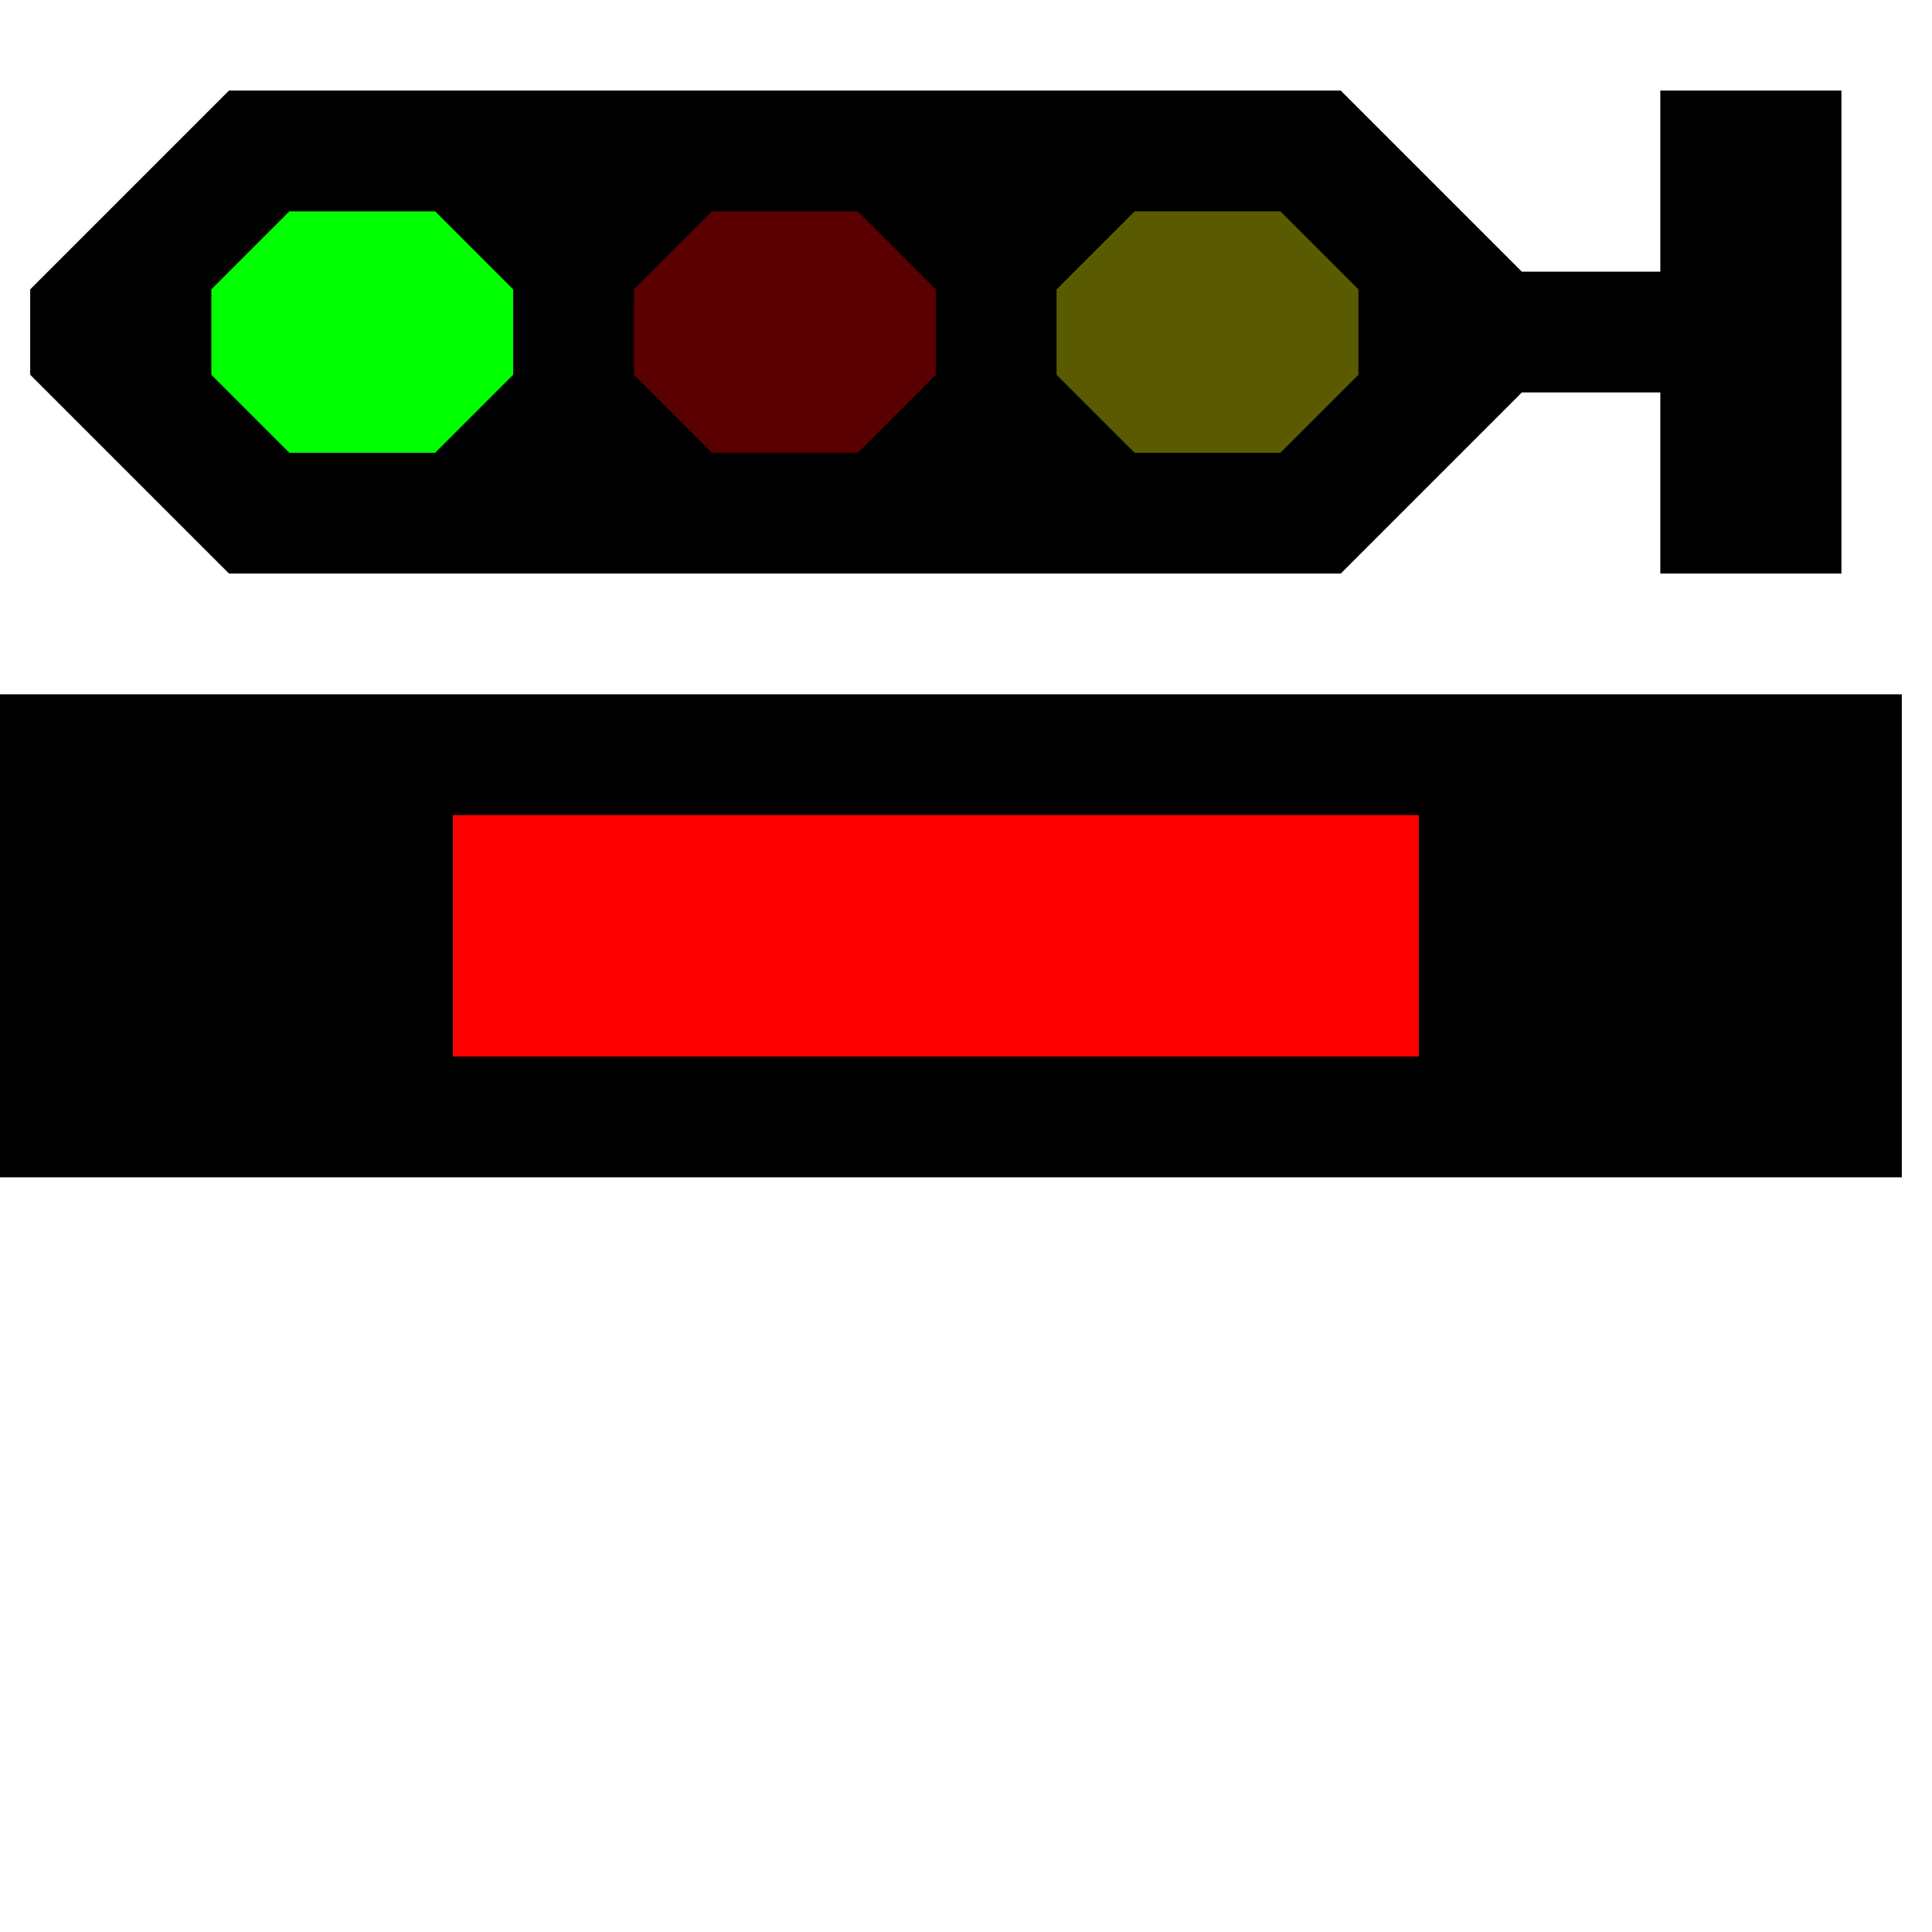
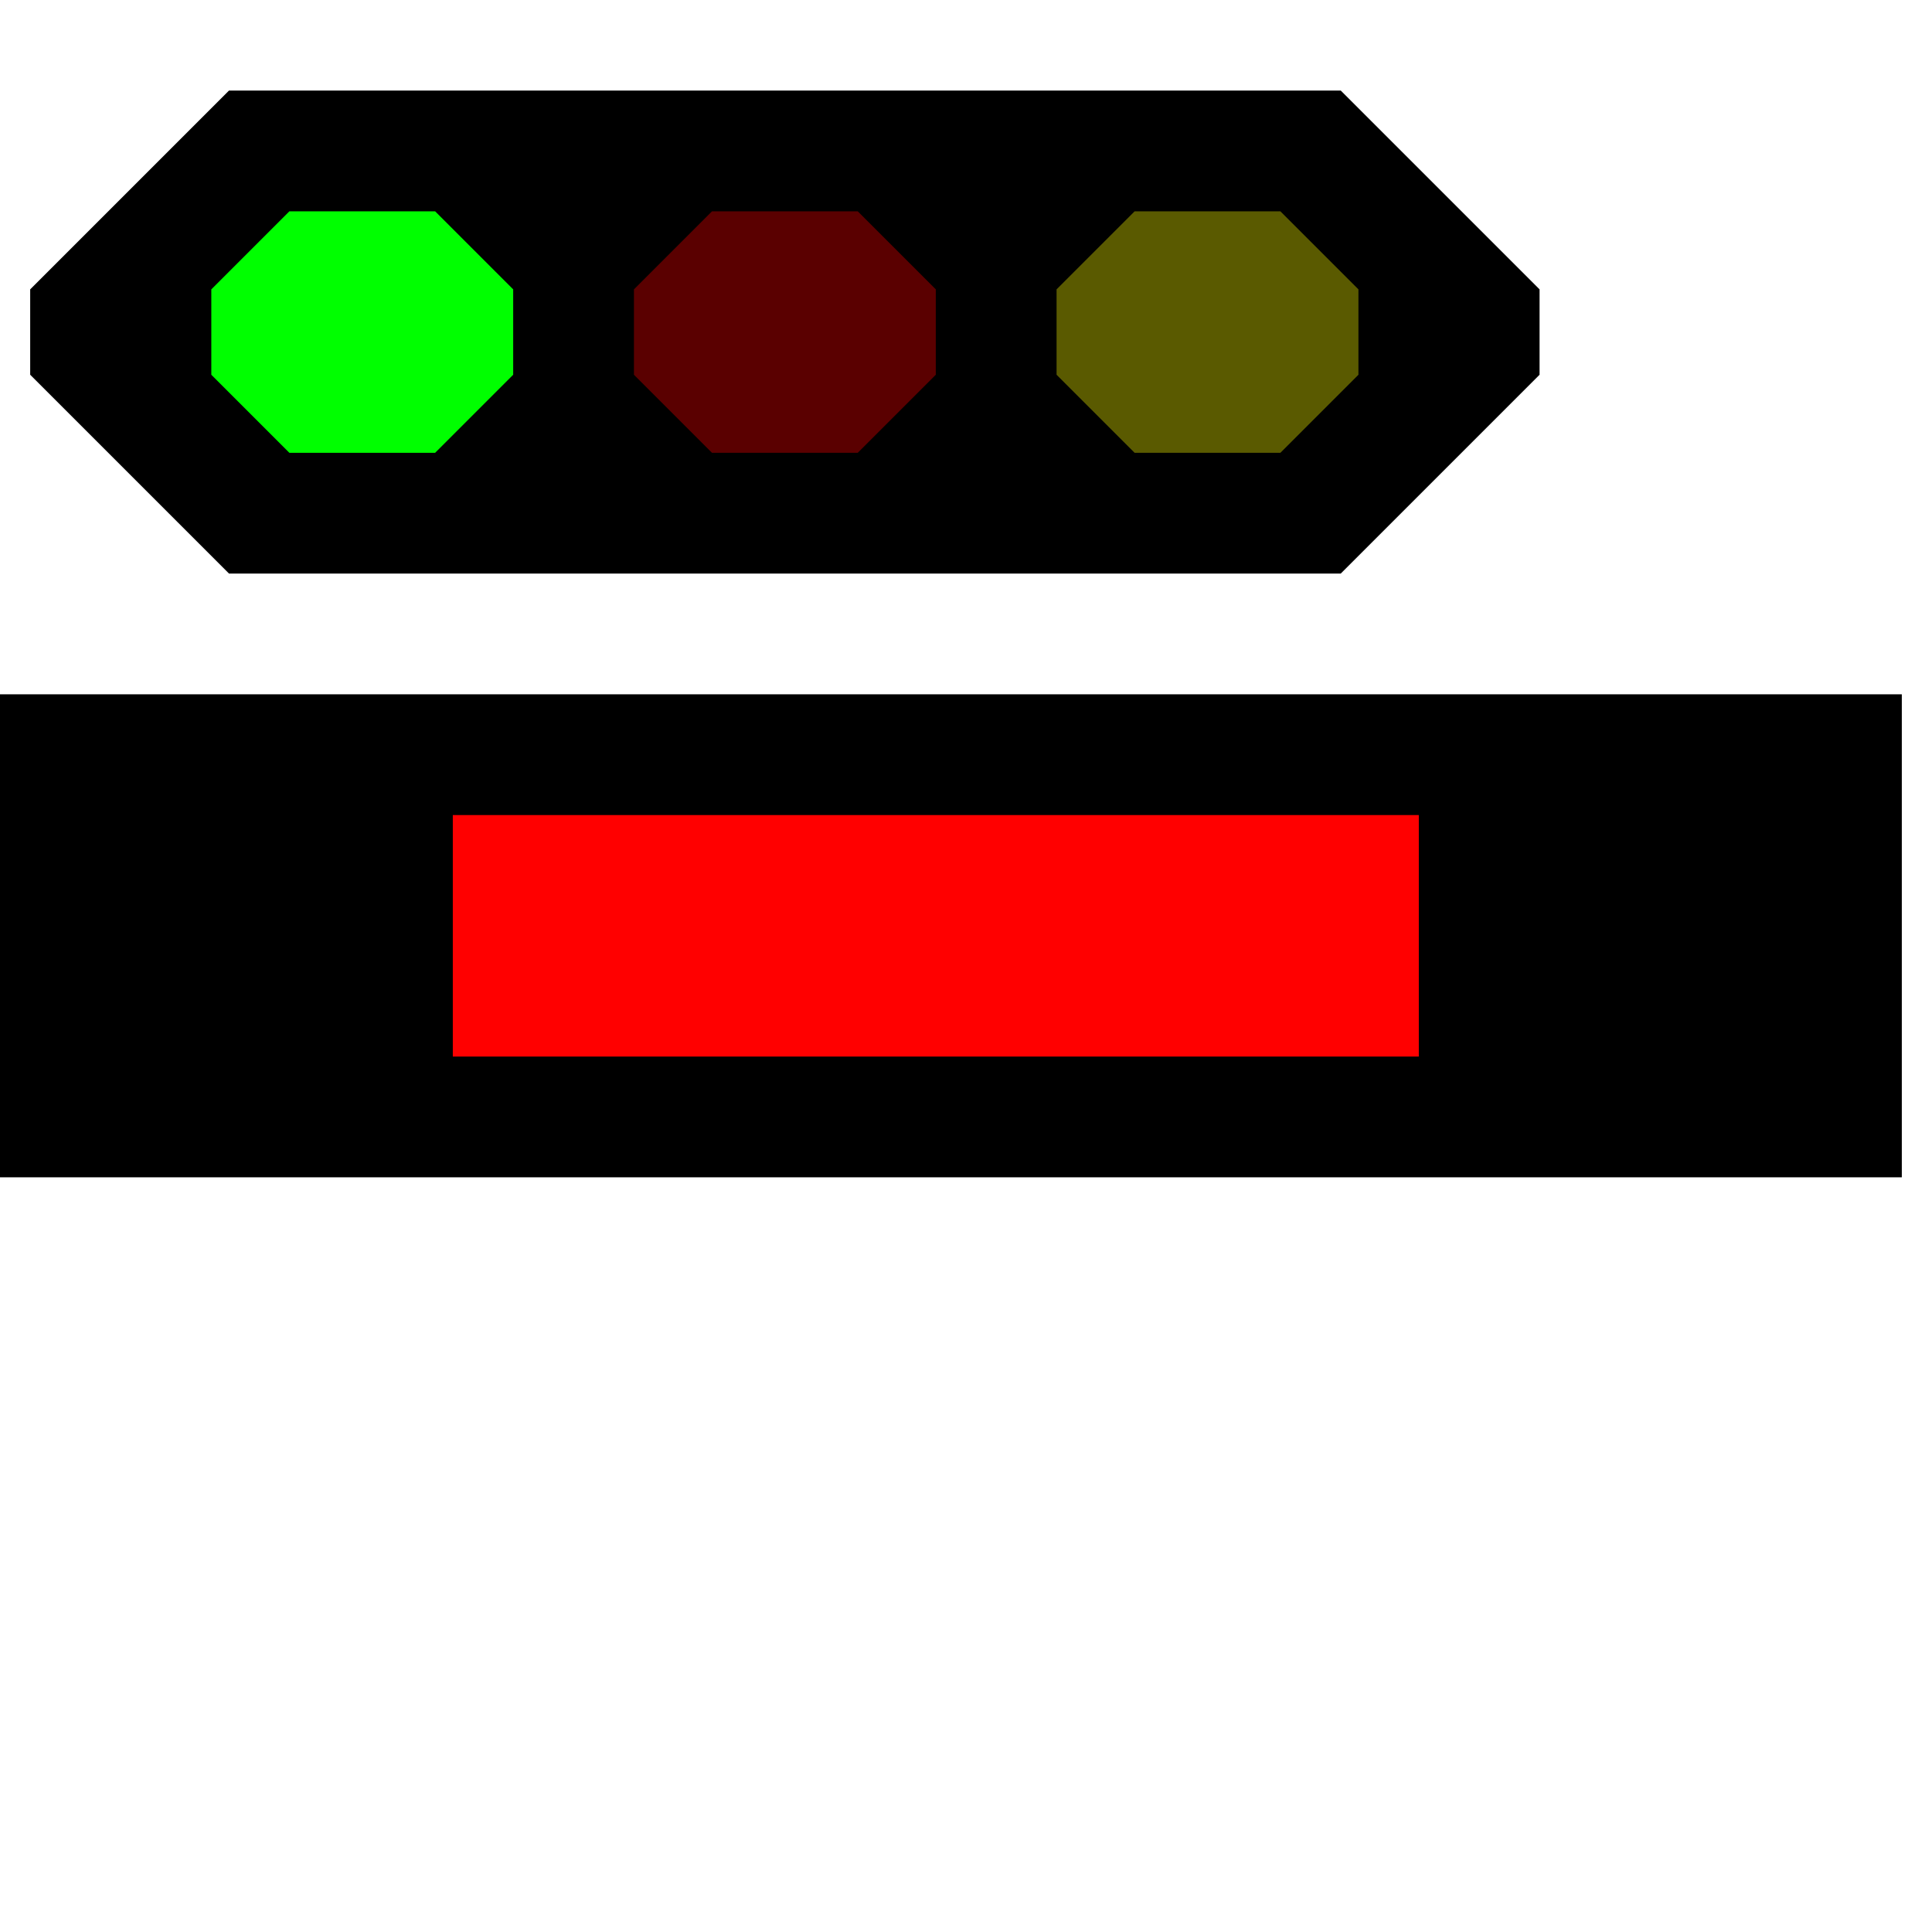
<svg width="32" height="32">
  <g>
    <path stroke="rgb(0,0,0)" fill="rgb(0,0,0)" d="M 0,12 L 31,12 L 31,19 L 0,19 z " />
    <path stroke="rgb(255,0,0)" fill="rgb(255,0,0)" d="M 8,14 L 23,14 L 23,17 L 8,17 z " />
-     <path stroke="rgb(0,0,0)" fill="rgb(0,0,0)" d="M 1,5 L 4,2 L 22,2 L 25,5 L 28,5 L 28,2 L 30,2 L 30,9 L 28,9 L 28,6 L 25,6 L 22,9 L 4,9 L 1,6 z " />
+     <path stroke="rgb(0,0,0)" fill="rgb(0,0,0)" d="M 1,5 L 4,2 L 22,2 L 25,5 L 25,6 L 22,9 L 4,9 L 1,6 z " />
    <path stroke="rgb(0,255,0)" fill="rgb(0,255,0)" d="M 5,4 L 7,4 L 8,5 L 8,6 L 7,7 L 5,7 L 4,6 L 4,5 z " />
    <path stroke="rgb(90,0,0)" fill="rgb(90,0,0)" d="M 12,4 L 14,4 L 15,5 L 15,6 L 14,7 L 12,7 L 11,6 L 11,5 z " />
    <path stroke="rgb(90,90,0)" fill="rgb(90,90,0)" d="M 19,4 L 21,4 L 22,5 L 22,6 L 21,7 L 19,7 L 18,6 L 18,5 z " />
  </g>
</svg>
